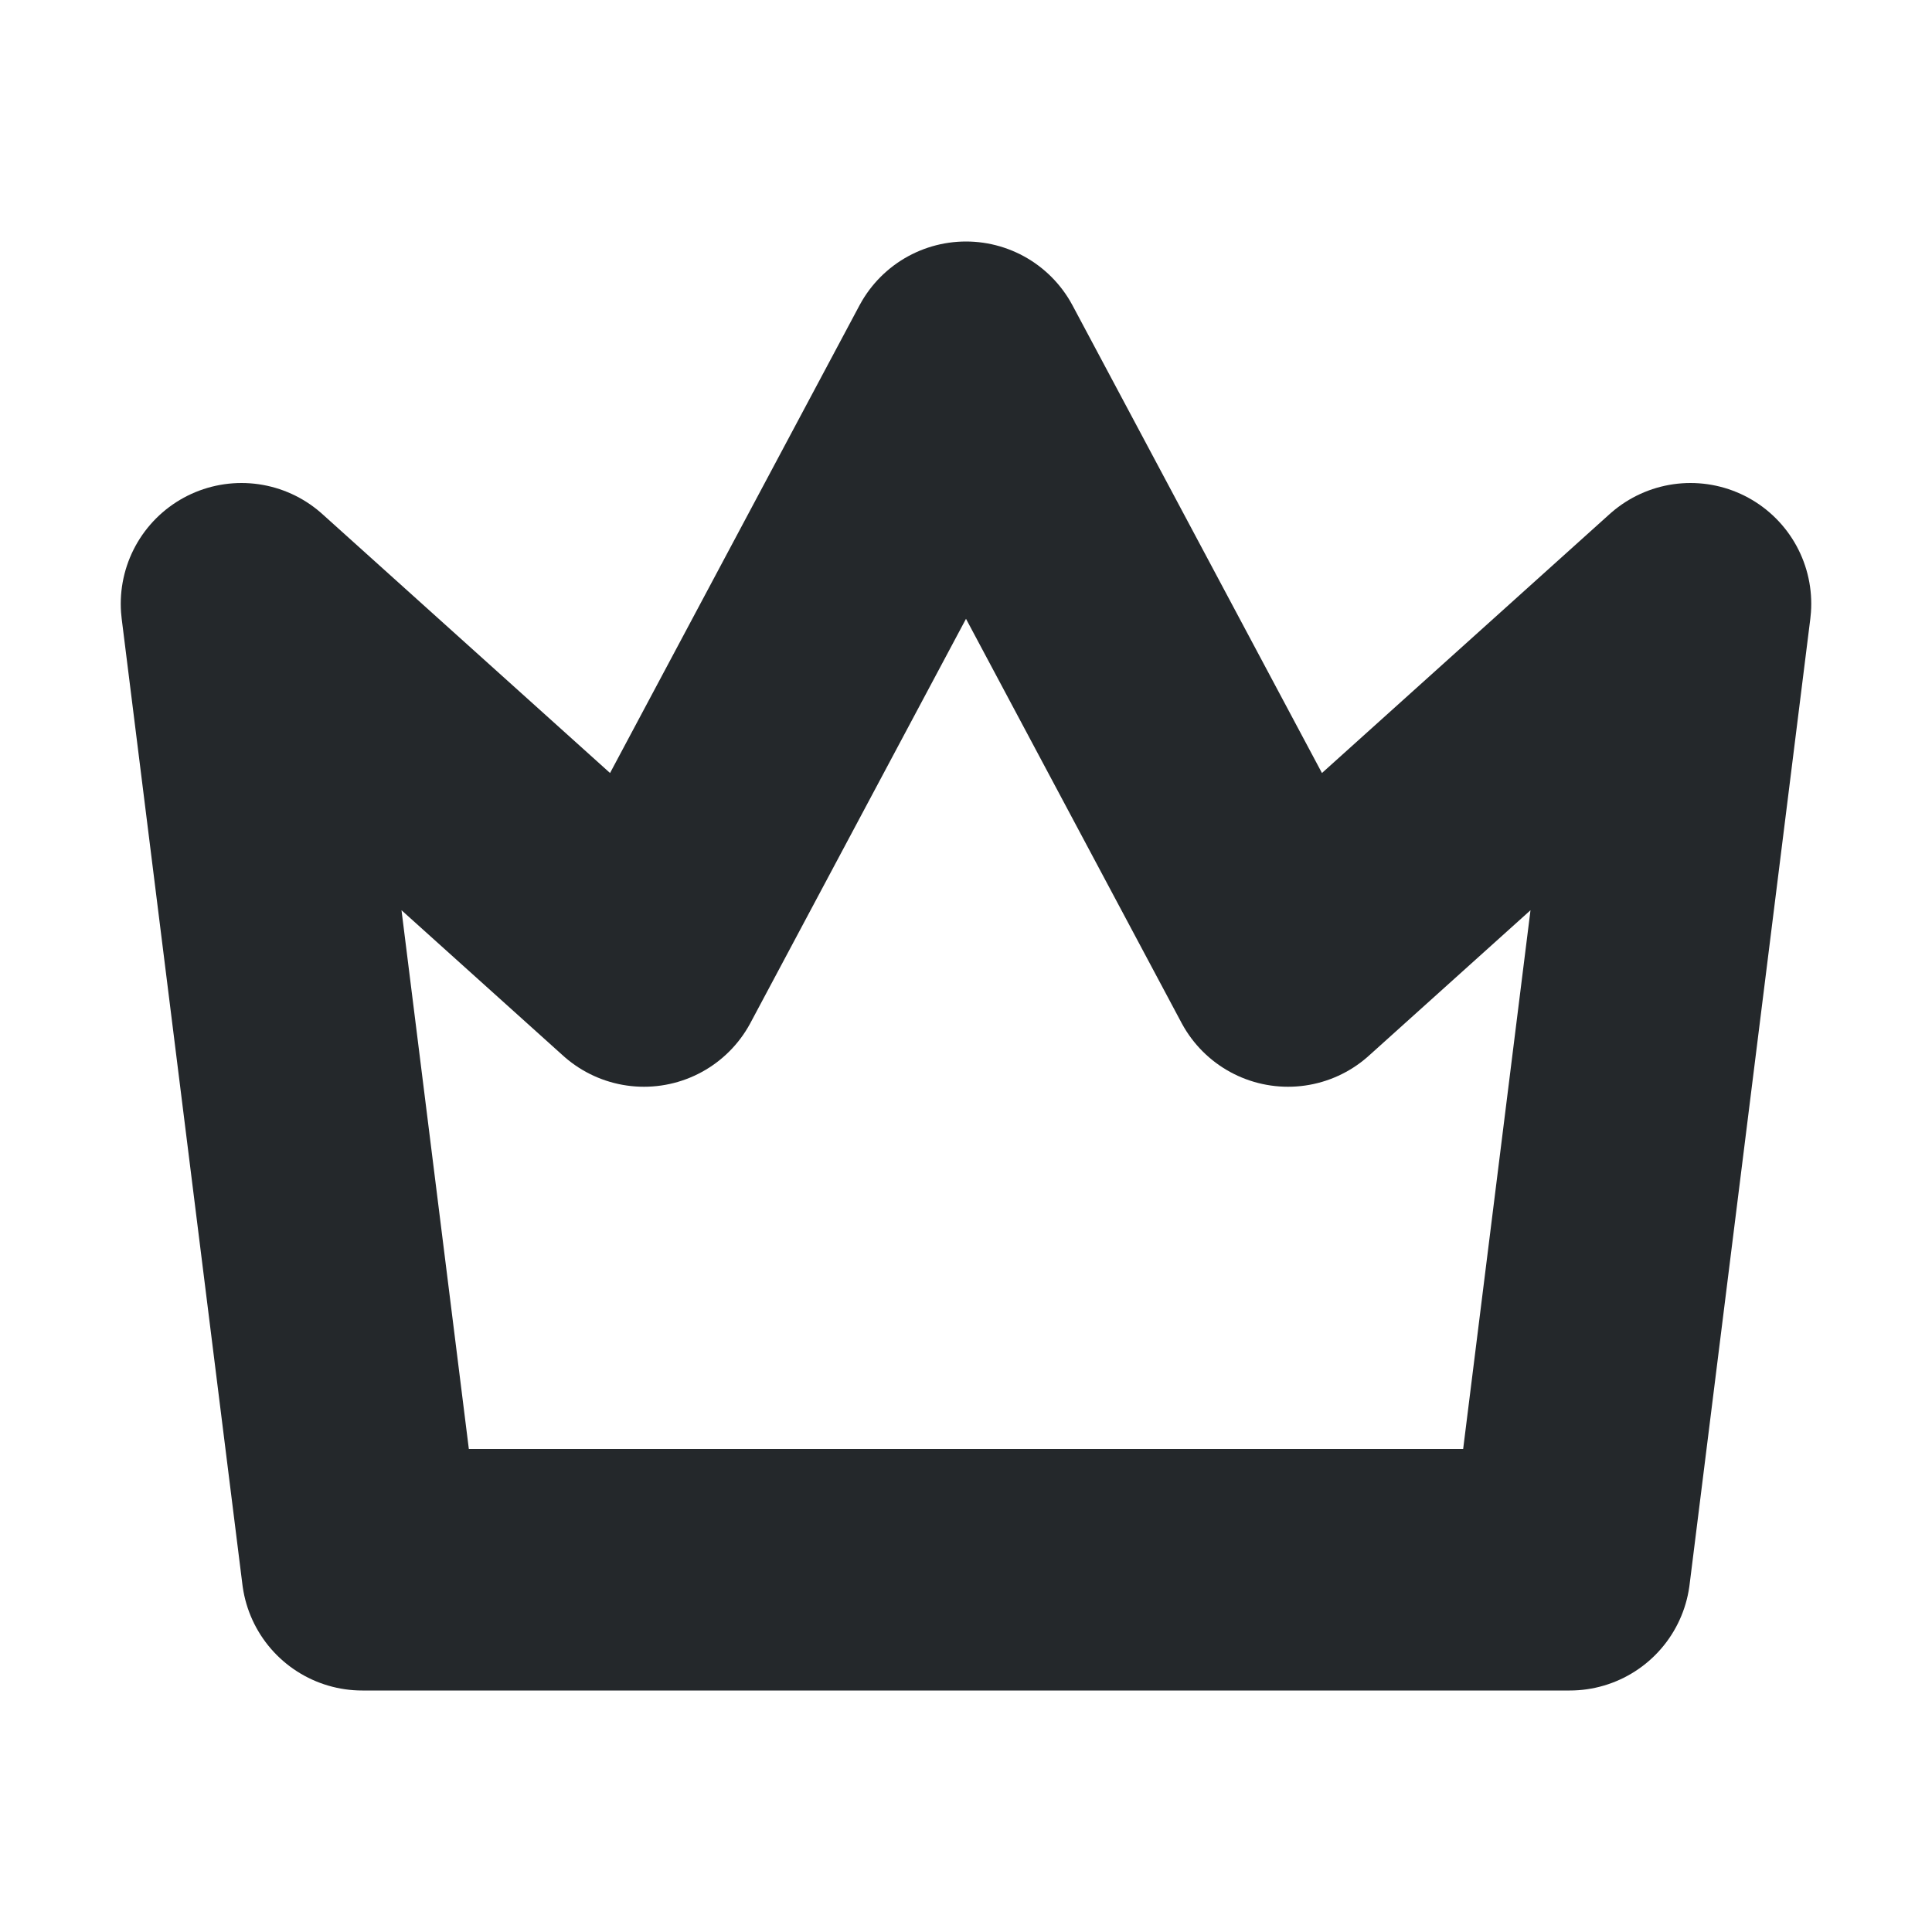
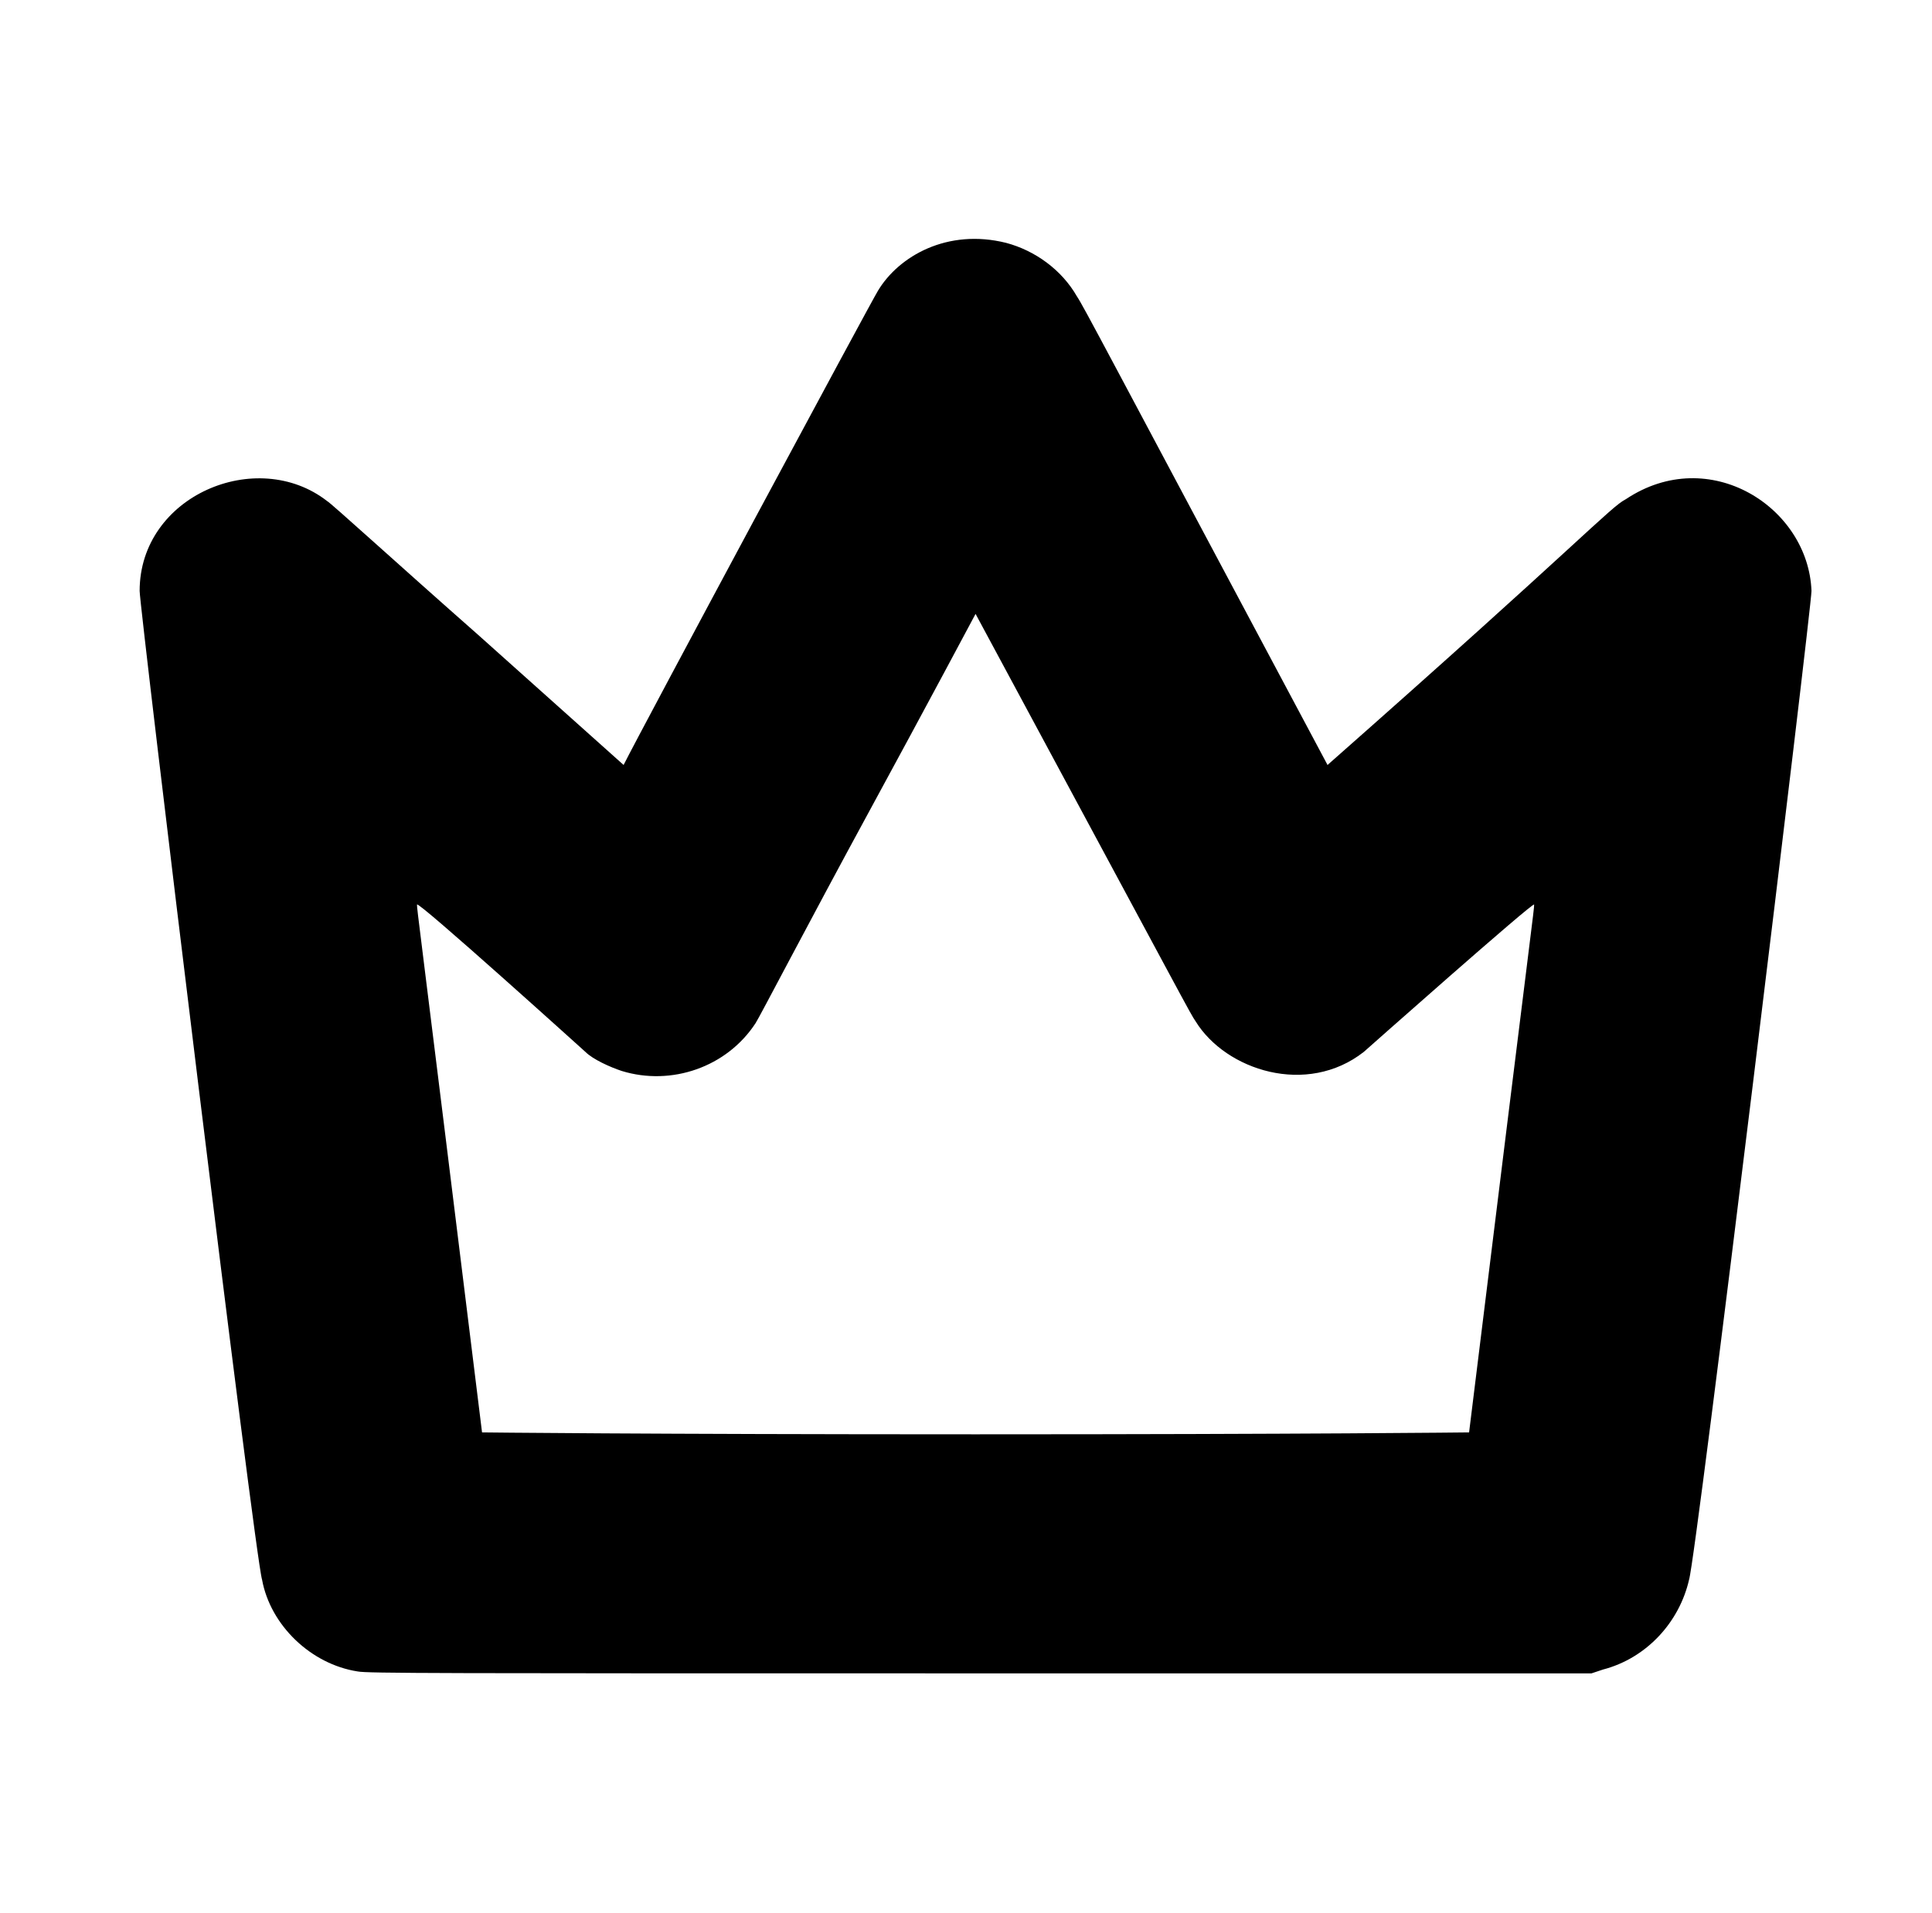
- <svg xmlns="http://www.w3.org/2000/svg" width="16" height="16" viewBox="0 0 16 16" fill="none">
-   <path d="M8 3L10.667 8L14 5L13 13H3L2 5L5.333 8L8 3Z" stroke="#24282B" stroke-width="2" stroke-linecap="round" stroke-linejoin="round" />
+ <svg xmlns="http://www.w3.org/2000/svg" version="1.1" viewBox="-10 0 1010 1000">
+   <g transform="matrix(1 0 0 -1 0 800)">
+     <path fill="currentColor" d="M63 491c0 49.85 61.29 75.552 98 47c2 -1 37 -33 79 -70l76 -68c9.261 18.523 130.304 243.956 133 248c10.855 18.092 36.312 32.672 67 25c15 -4 29 -14 37 -28c3.708 -5.562 13.518 -24.721 131 -245c131.812 116.305 147.952 134.976 156 139 c43.636 29.09 95.381 -4.276 97 -48c0 -8.901 -60.311 -505.932 -64 -517c-5 -22 -22 -41 -45 -47l-6 -2h-320c-284 0 -320 0 -325 1c-24.394 3.753 -45.658 24.119 -50 48c-3.689 11.068 -64 508.099 -64 517zM444 375c-31 -57 -57 -107 -59 -110 c-15 -23 -44 -33 -70 -25c-6 2 -15 6 -19 10c0 0 -88 79.553 -88 77c0 -3.059 0.051 -0.414 34 -276c0 0 84 -1 258 -1s258 1 258 1c33.949 275.586 34 272.941 34 276c0 1.95 -88.977 -76.977 -89 -77c-29.749 -23.375 -72.164 -9.733 -88 16 c-3.241 4.861 -0.437 0.239 -115 213c0 0 -25 -47 -56 -104z" />
+   </g>
</svg>
